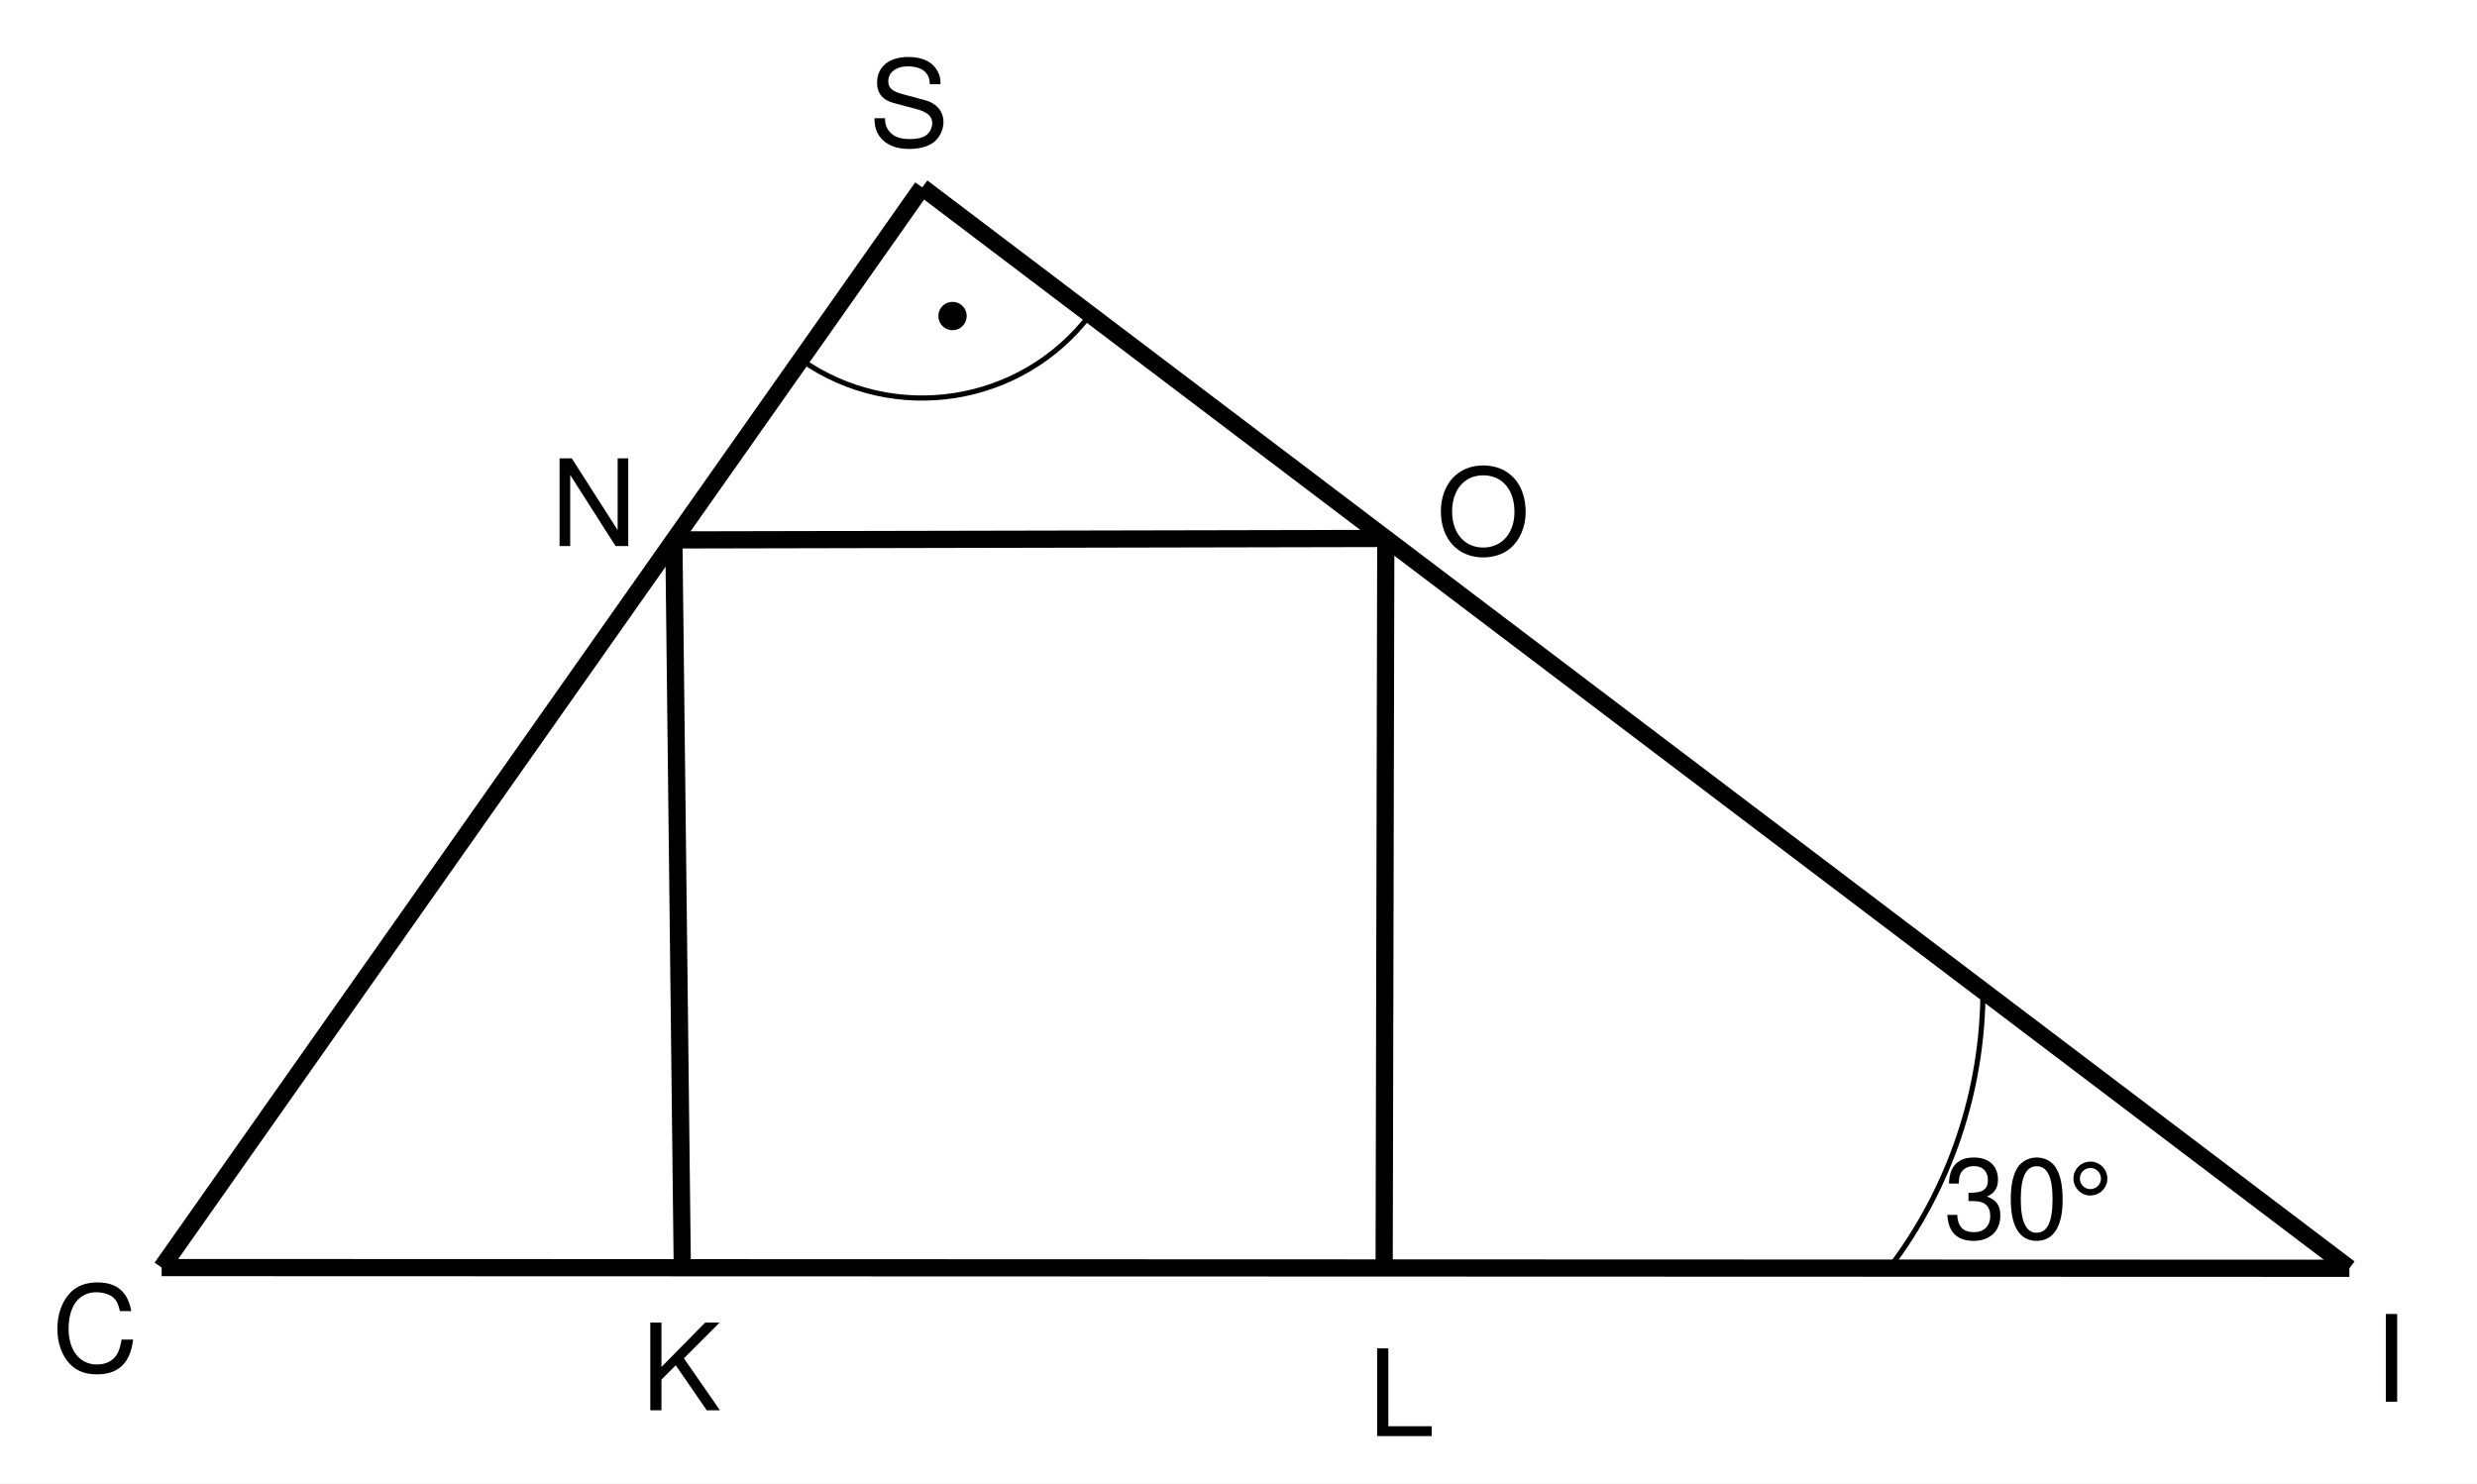
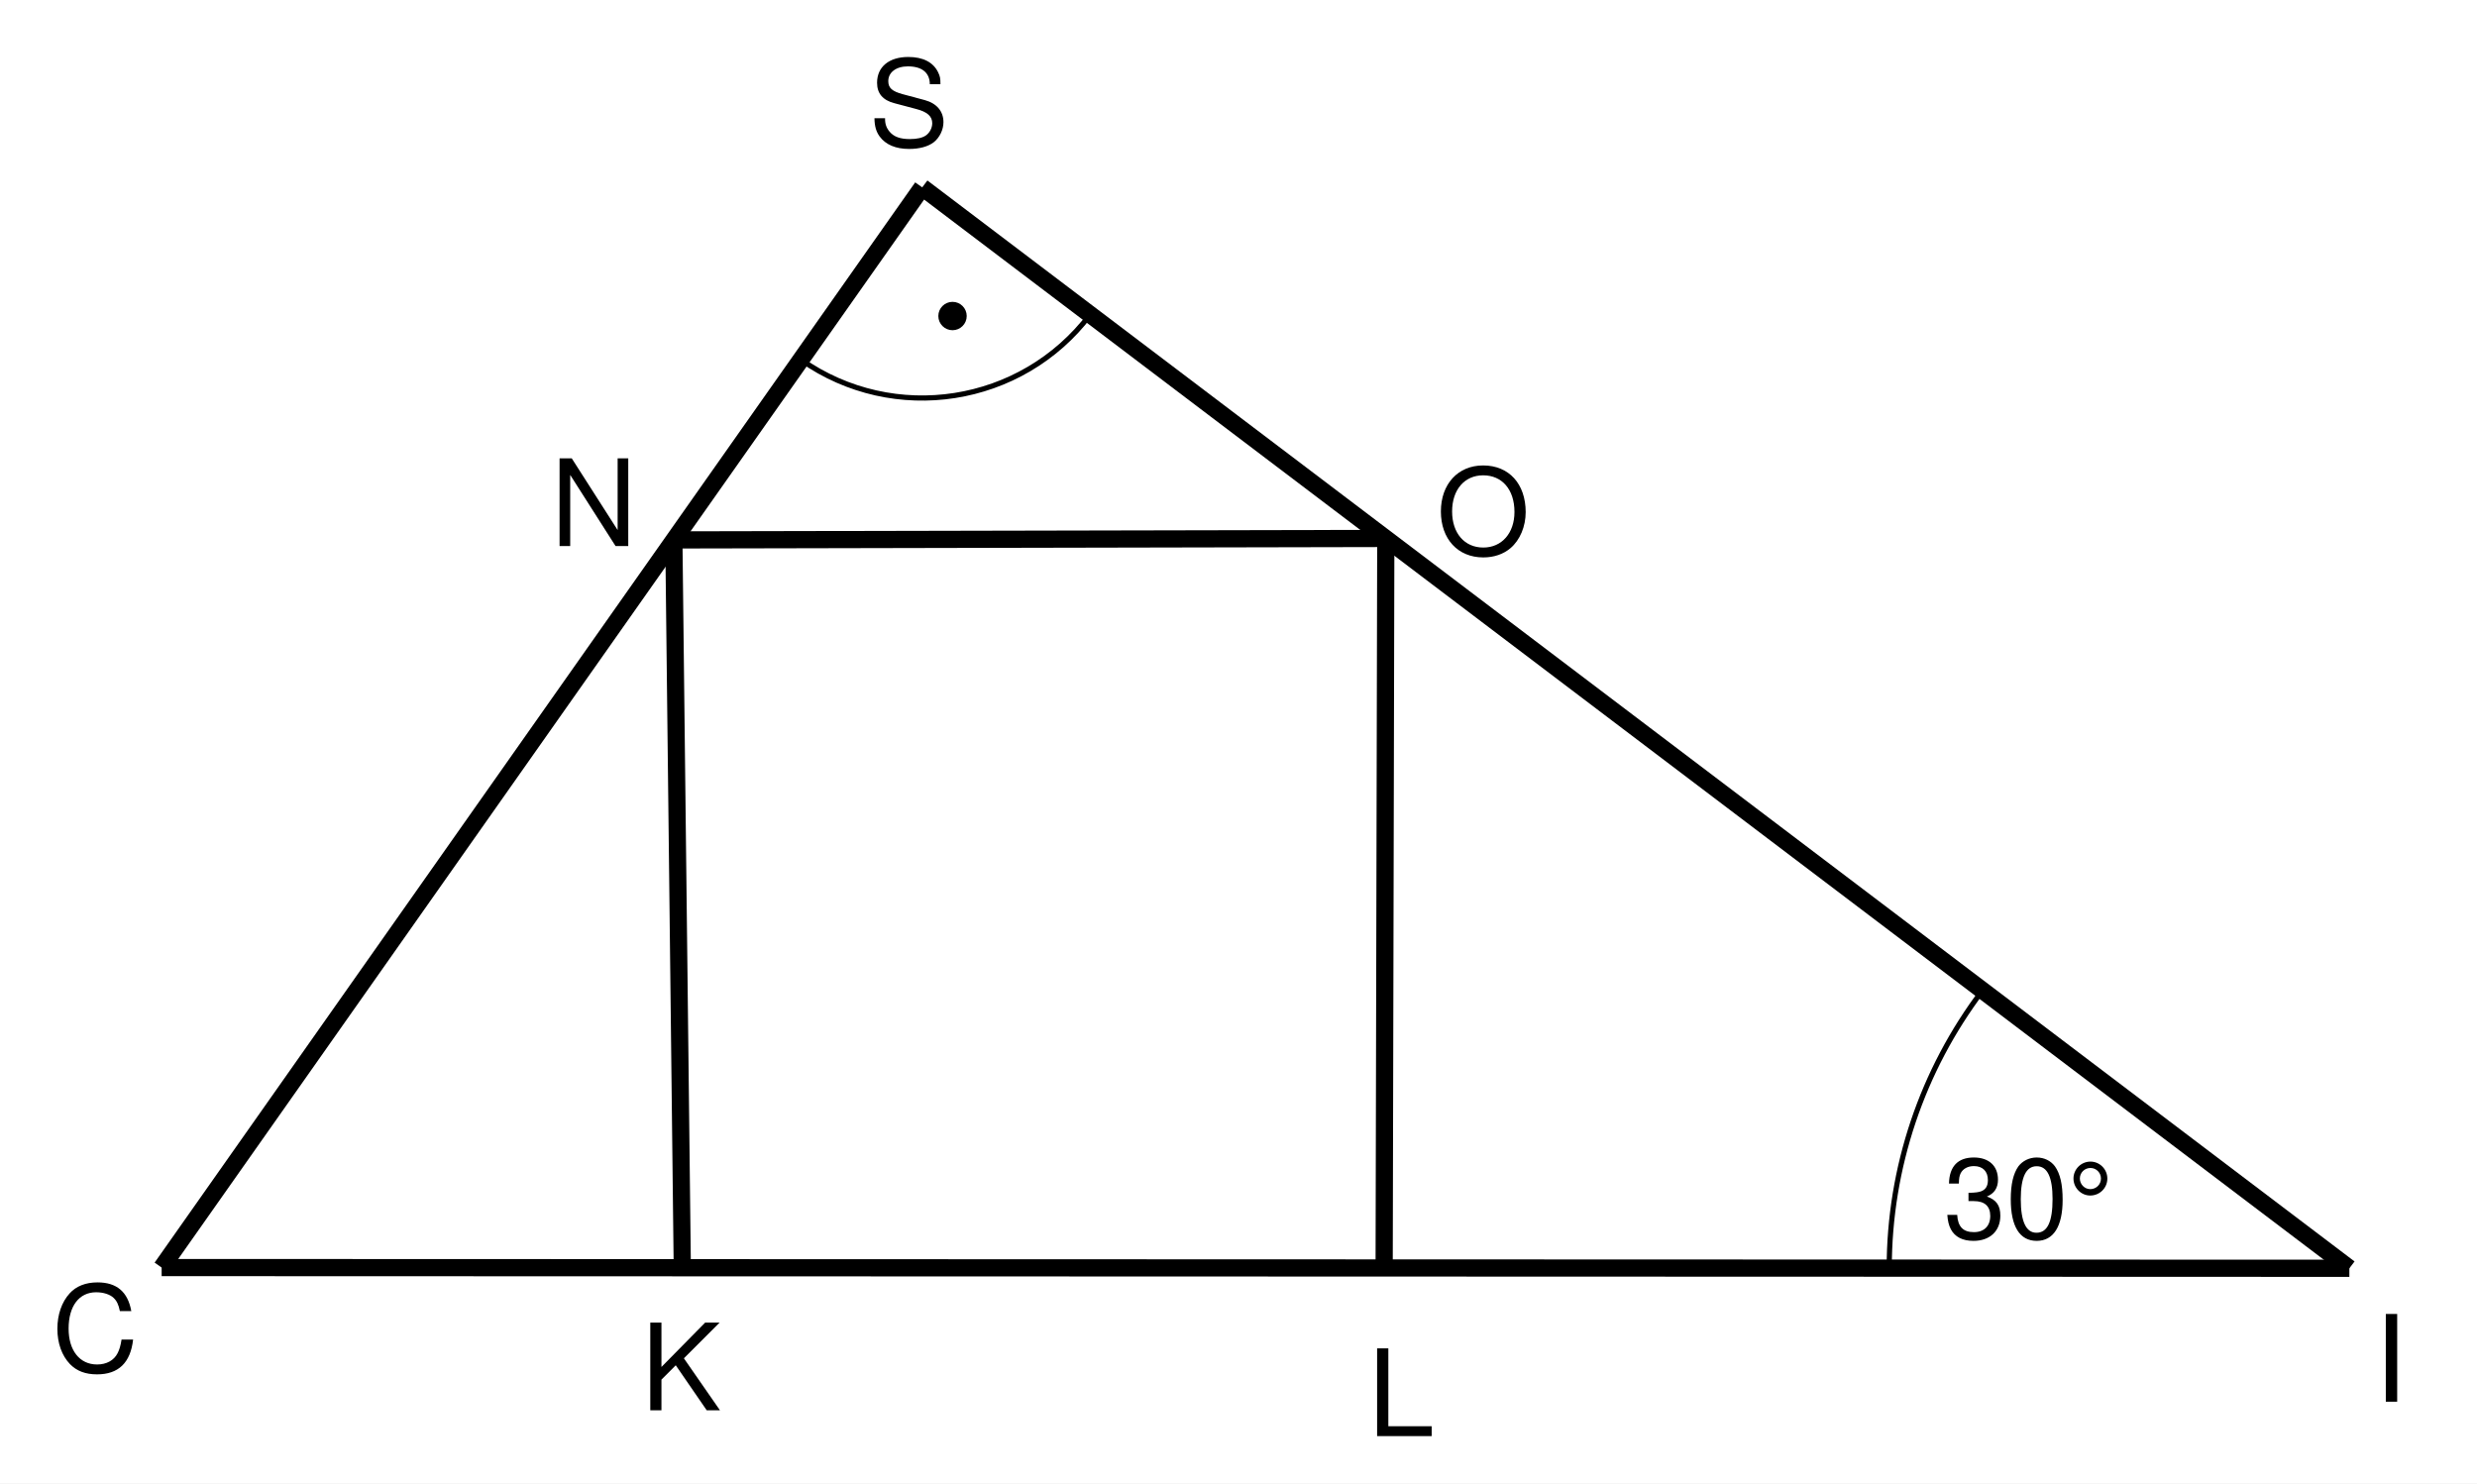
<svg xmlns="http://www.w3.org/2000/svg" width="576" height="345" viewBox="0 0 576 345">
  <rect width="576" height="345" fill="#fff" />
  <line x1="37.59" y1="294.80" x2="546.32" y2="294.97" stroke="#000" stroke-width="4" />
  <line x1="37.59" y1="294.80" x2="214.45" y2="43.57" stroke="#000" stroke-width="4" />
  <line x1="214.45" y1="43.57" x2="546.32" y2="294.97" stroke="#000" stroke-width="4" />
  <line x1="156.70" y1="125.57" x2="322.25" y2="125.23" stroke="#000" stroke-width="4" />
  <line x1="156.70" y1="125.57" x2="158.66" y2="294.84" stroke="#000" stroke-width="4" />
  <line x1="322.25" y1="125.23" x2="321.87" y2="294.89" stroke="#000" stroke-width="4" />
  <path d="M 253.47 73.21 A 49 49 0 0 1 186.33 83.70" fill="none" stroke="#000" stroke-width="1.2" />
  <circle cx="221.5" cy="73.5" r="3.3" fill="#000" />
-   <path d="M 439.32 294.94 A 107 107 0 0 0 461.12 230.25" fill="none" stroke="#000" stroke-width="1.2" />
+   <path d="M 439.32 294.93 A 107 107 0 0 1 461.02 230.35" fill="none" stroke="#000" stroke-width="1.2" />
  <text x="202" y="34" font-family="Helvetica,Arial,sans-serif" font-size="28">S</text>
  <text x="128" y="127" font-family="Helvetica,Arial,sans-serif" font-size="28">N</text>
  <text x="334" y="129" font-family="Helvetica,Arial,sans-serif" font-size="28">O</text>
  <text x="12" y="319" font-family="Helvetica,Arial,sans-serif" font-size="28">C</text>
  <text x="552" y="326" font-family="Helvetica,Arial,sans-serif" font-size="28">I</text>
  <text x="149" y="328" font-family="Helvetica,Arial,sans-serif" font-size="28">K</text>
  <text x="318" y="334" font-family="Helvetica,Arial,sans-serif" font-size="28">L</text>
  <text x="452" y="288" font-family="Helvetica,Arial,sans-serif" font-size="26">30°</text>
</svg>
